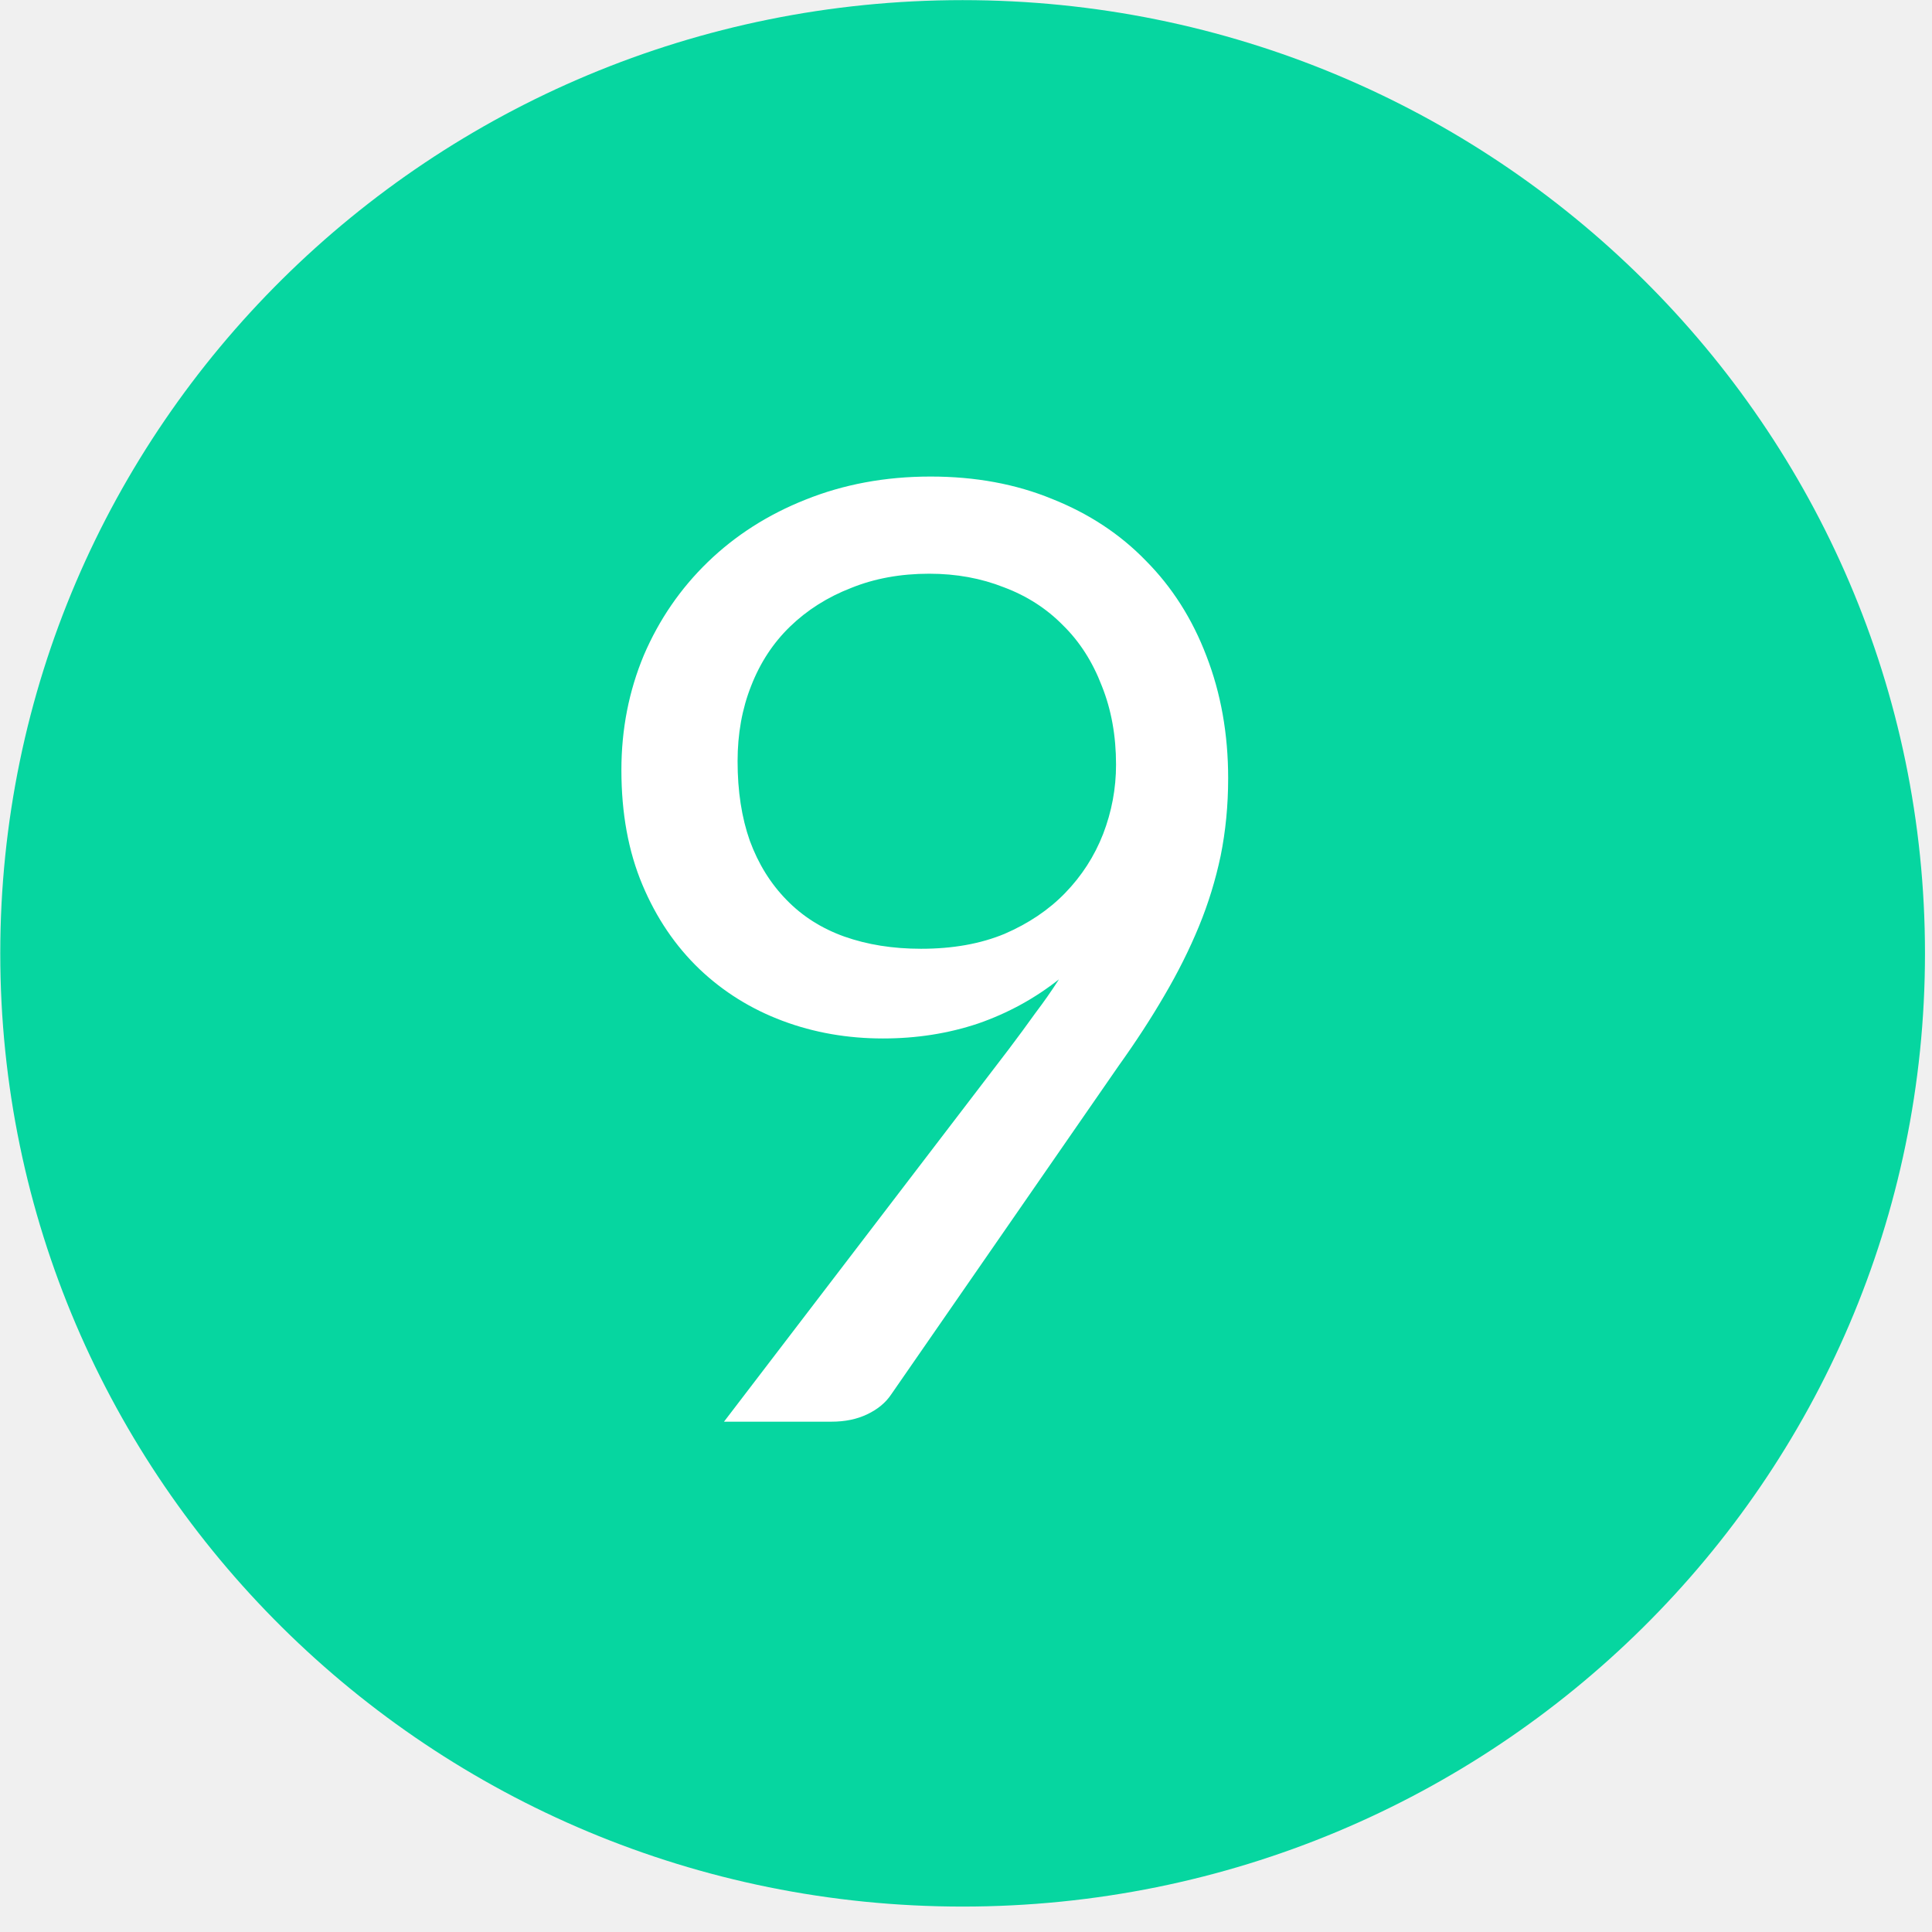
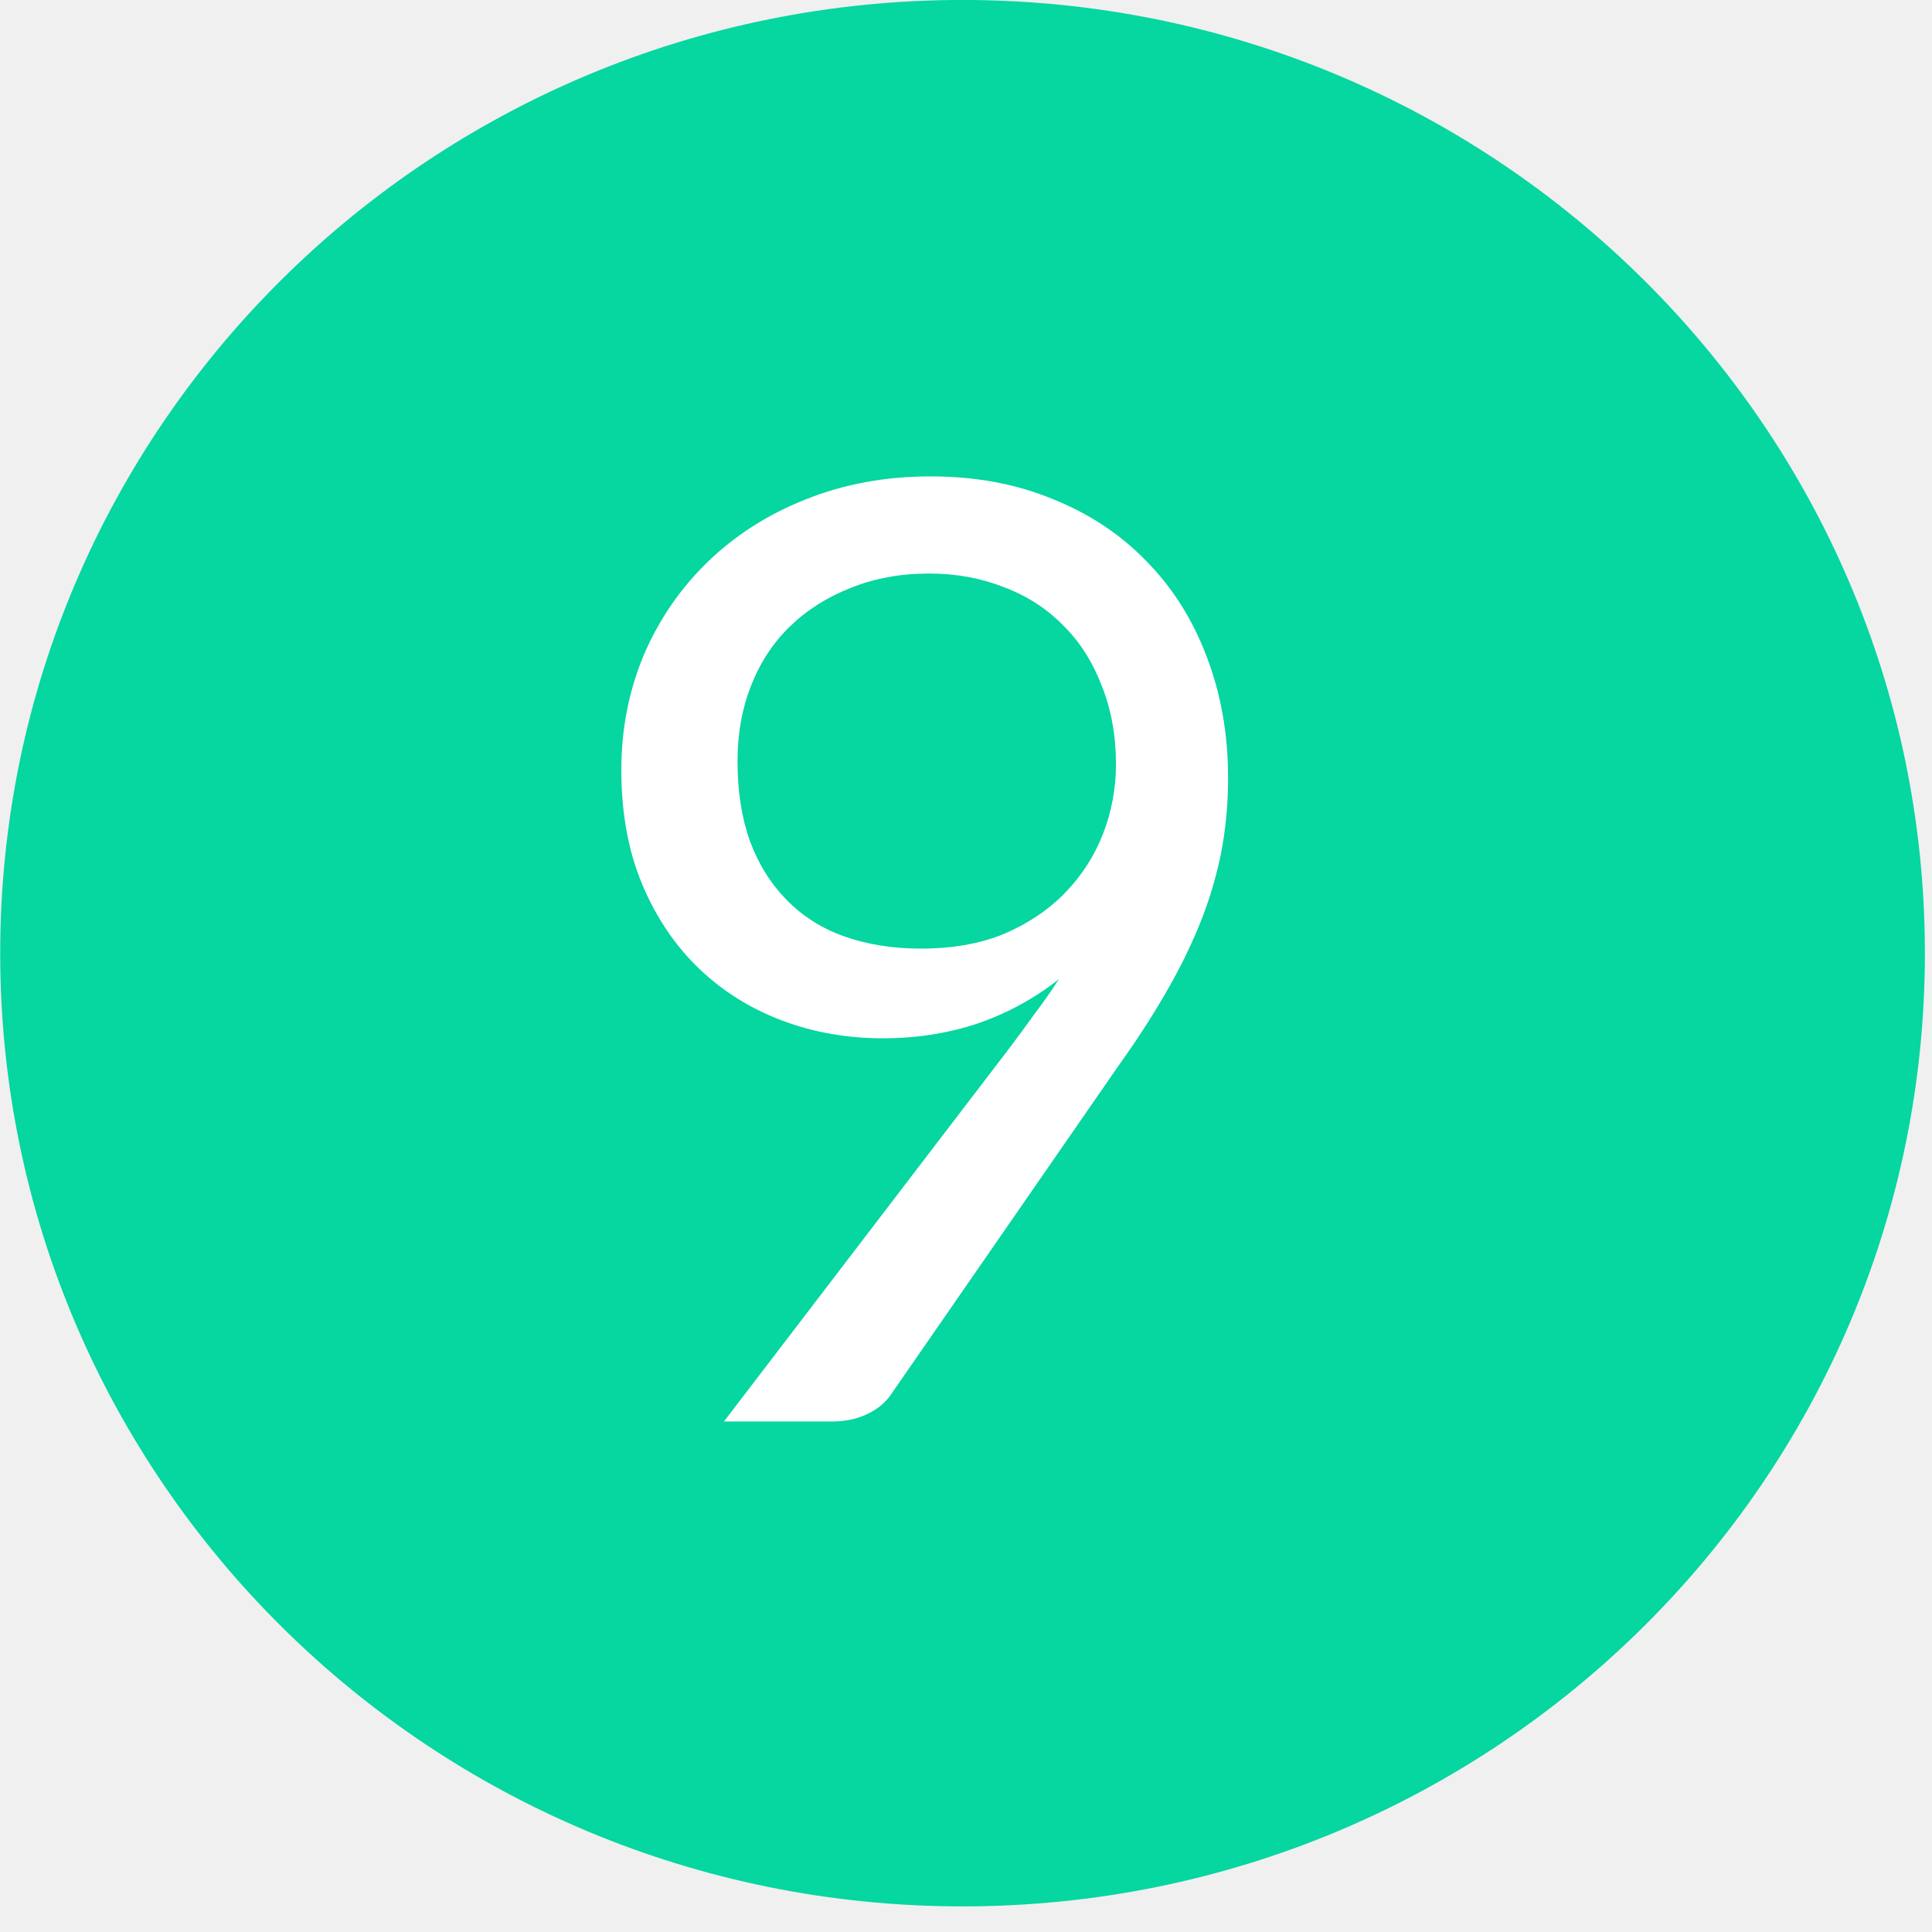
- <svg xmlns="http://www.w3.org/2000/svg" width="100%" height="100%" viewBox="0 0 63 63" version="1.1" xml:space="preserve" style="fill-rule:evenodd;clip-rule:evenodd;stroke-linejoin:round;stroke-miterlimit:1.414;">
-   <g transform="matrix(1,0,0,1,-968.467,-3924.43)">
-     <g transform="matrix(1.14286,0,0,1.54286,-3954.29,3168.31)">
-       <g transform="matrix(0.259859,0,0,0.190661,4122.6,193.927)">
-         <circle cx="816.856" cy="1658.96" r="105.667" style="fill:rgb(6,214,160);" />
-         <clipPath id="_clip1">
-           <circle cx="816.856" cy="1658.96" r="105.667" />
-         </clipPath>
-         <g clip-path="url(#_clip1)">
-           <g transform="matrix(4.7747,0,0,4.82048,-4295.24,-6330.4)">
-             <text x="1061.24px" y="1668.15px" style="font-family:'Lato-Regular', 'Lato', sans-serif;font-size:30px;fill:white;">9</text>
-           </g>
-         </g>
-       </g>
+ <svg xmlns="http://www.w3.org/2000/svg" viewBox="0 0 63 63" fill-rule="evenodd" clip-rule="evenodd" stroke-linejoin="round" stroke-miterlimit="1.414">
+   <g transform="matrix(.29698 0 0 .29416 -211.2024 -456.9178)">
+     <circle cx="816.856" cy="1658.96" r="105.667" fill="#06d6a0" />
+     <clipPath id="_clip1">
+       <circle cx="816.856" cy="1658.96" r="105.667" />
+     </clipPath>
+     <g clip-path="url(#_clip1)">
+       <text x="1061.24" y="1668.15" font-family="'Lato-Regular','Lato',sans-serif" font-size="30" fill="#fff" transform="matrix(4.7747 0 0 4.82048 -4295.24 -6330.4)">9</text>
    </g>
  </g>
</svg>
